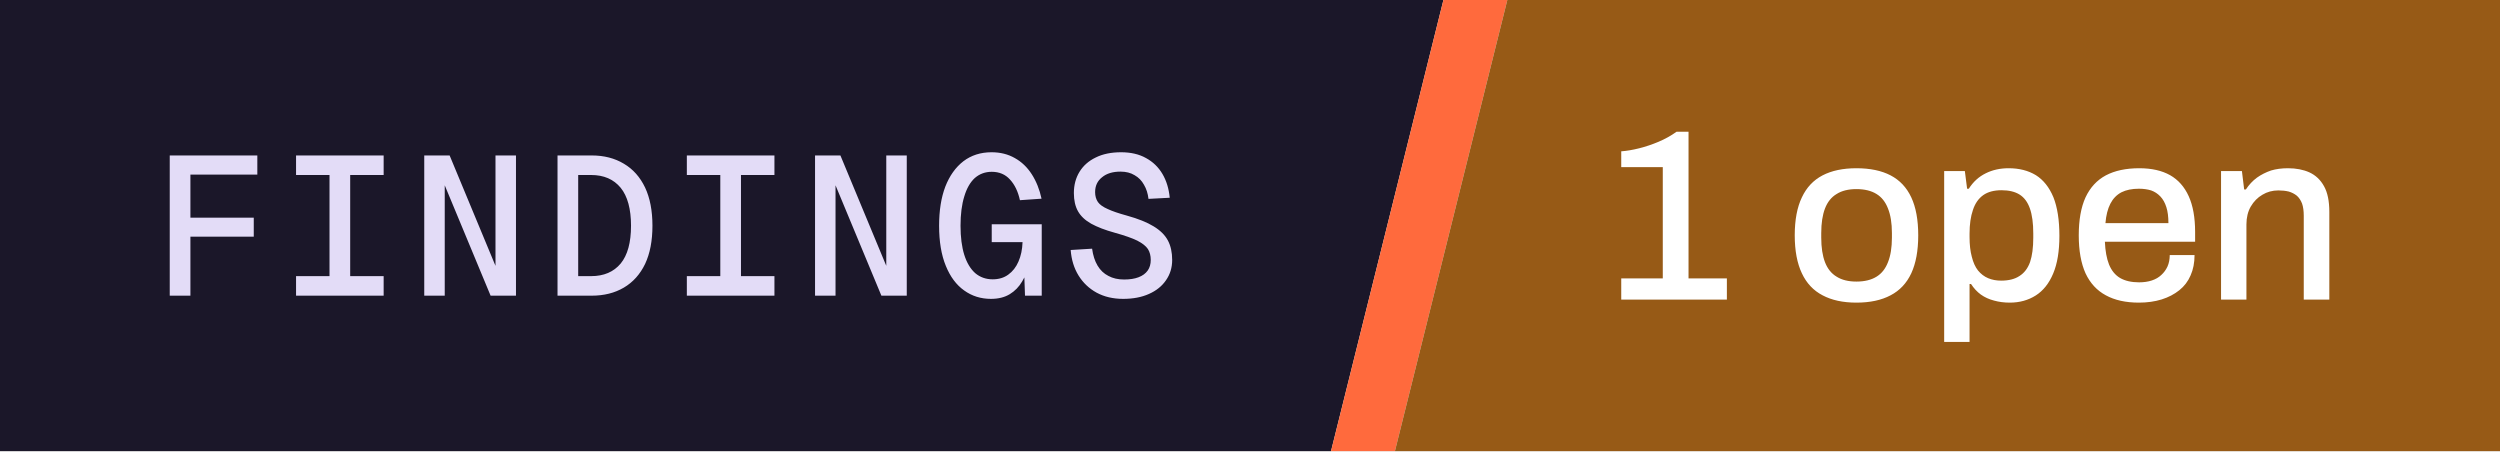
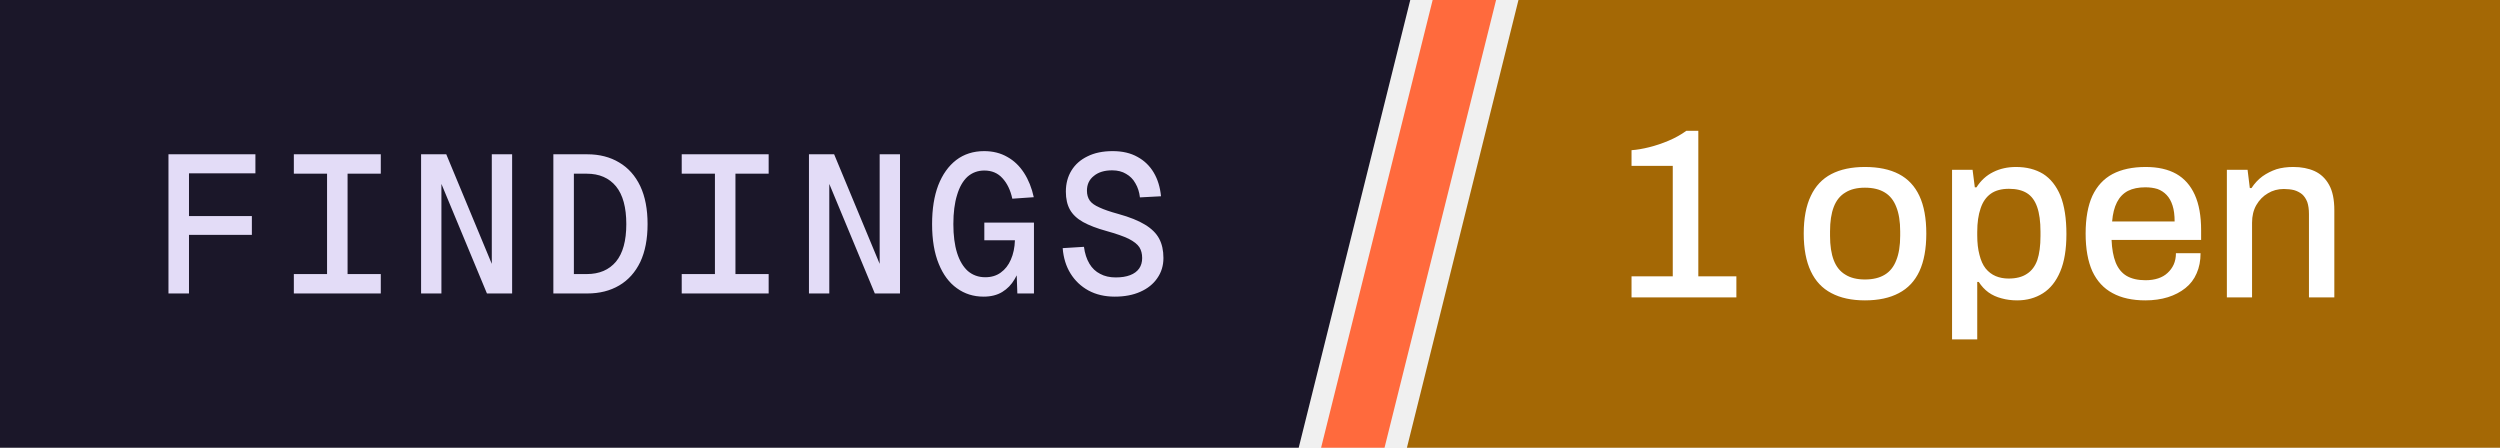
- <svg xmlns="http://www.w3.org/2000/svg" width="133" height="24" viewBox="0 0 133 24" role="img" aria-label="findings: 1 open">
+ <svg xmlns="http://www.w3.org/2000/svg" width="134" height="24" viewBox="0 0 134 24" role="img" aria-label="findings: 1 open">
  <style>.g{fill:#1B1729}.t{fill:#E3DCF7}.s{fill:#FF6A3D}@media (prefers-color-scheme:dark){.g{fill:#F4F1EC}.t{fill:#141210}.s{fill:#C0362C}}</style>
-   <path class="g" d="M0 0L76.79 0L70.81 24L0 24Z" />
+   <path class="g" d="M0 0L75.59 0L69.61 24L0 24Z" />
  <path class="t" d="M9.03 15.73L9.03 8.27L13.69 8.27L13.69 9.29L9.65 9.29L10.13 8.81L10.13 11.58L13.5 11.58L13.5 12.59L10.13 12.59L10.13 15.73ZM15.75 15.73L15.75 14.69L17.53 14.69L17.53 9.31L15.75 9.31L15.75 8.27L20.41 8.27L20.41 9.31L18.63 9.31L18.63 14.69L20.41 14.69L20.41 15.73ZM22.57 15.73L22.57 8.27L23.92 8.27L26.55 14.6L26.36 14.65L26.36 8.27L27.45 8.27L27.45 15.73L26.1 15.73L23.47 9.4L23.66 9.34L23.66 15.73ZM29.66 15.73L29.66 8.27L31.48 8.27Q32.46 8.27 33.19 8.71Q33.92 9.14 34.32 9.98Q34.71 10.81 34.71 12.01Q34.71 13.21 34.32 14.04Q33.92 14.87 33.19 15.3Q32.46 15.73 31.48 15.73ZM30.76 14.69L31.45 14.69Q32.46 14.69 33.02 14.02Q33.57 13.35 33.57 12.01Q33.57 10.67 33.02 9.99Q32.46 9.31 31.45 9.31L30.76 9.31ZM36.54 15.73L36.54 14.69L38.32 14.69L38.32 9.31L36.54 9.31L36.54 8.27L41.2 8.27L41.2 9.31L39.42 9.31L39.42 14.69L41.2 14.69L41.2 15.73ZM43.36 15.73L43.36 8.27L44.71 8.27L47.34 14.6L47.15 14.65L47.15 8.27L48.24 8.27L48.24 15.73L46.89 15.73L44.26 9.4L44.45 9.34L44.45 15.73ZM52.72 15.9Q51.91 15.9 51.29 15.45Q50.67 15.01 50.32 14.15Q49.96 13.28 49.96 12.01Q49.96 10.8 50.29 9.93Q50.63 9.06 51.25 8.58Q51.88 8.1 52.75 8.1Q53.45 8.1 53.99 8.41Q54.53 8.71 54.89 9.27Q55.25 9.83 55.41 10.57L54.26 10.65Q54.11 9.96 53.73 9.55Q53.36 9.14 52.76 9.14Q52.24 9.14 51.86 9.47Q51.49 9.81 51.3 10.45Q51.1 11.09 51.1 12.01Q51.1 12.92 51.3 13.56Q51.5 14.19 51.88 14.53Q52.27 14.86 52.81 14.86Q53.3 14.86 53.64 14.61Q53.99 14.36 54.18 13.92Q54.38 13.47 54.4 12.88L52.76 12.88L52.76 11.93L55.42 11.93L55.42 15.73L54.53 15.73L54.47 14.02L54.76 14.01Q54.64 14.54 54.38 14.97Q54.13 15.4 53.72 15.65Q53.31 15.9 52.72 15.9ZM59.75 15.9Q58.95 15.9 58.34 15.57Q57.74 15.24 57.38 14.66Q57.02 14.08 56.96 13.3L58.1 13.23Q58.17 13.76 58.39 14.13Q58.61 14.5 58.97 14.68Q59.32 14.87 59.8 14.87Q60.26 14.87 60.57 14.75Q60.89 14.63 61.06 14.39Q61.22 14.16 61.22 13.83Q61.22 13.49 61.07 13.25Q60.91 13.01 60.5 12.8Q60.09 12.6 59.3 12.38Q58.54 12.17 58.05 11.9Q57.57 11.63 57.35 11.24Q57.13 10.85 57.13 10.27Q57.13 9.63 57.43 9.14Q57.73 8.65 58.29 8.38Q58.85 8.1 59.64 8.1Q60.42 8.1 60.97 8.41Q61.52 8.71 61.84 9.25Q62.16 9.79 62.23 10.52L61.1 10.58Q61.05 10.15 60.86 9.83Q60.68 9.5 60.36 9.32Q60.05 9.13 59.61 9.13Q58.99 9.13 58.63 9.43Q58.26 9.72 58.26 10.22Q58.26 10.53 58.41 10.75Q58.56 10.96 58.93 11.12Q59.29 11.29 59.95 11.47Q60.85 11.72 61.37 12.04Q61.9 12.36 62.13 12.79Q62.36 13.22 62.36 13.83Q62.36 14.44 62.03 14.91Q61.71 15.38 61.12 15.64Q60.54 15.9 59.75 15.9Z" />
  <path class="s" d="M70.81 24L76.79 0L80.19 0L74.21 24Z" />
-   <path fill="#975A16" d="M80.19 0L133 0L133 24L74.21 24Z" />
-   <path fill="#FFFFFF" d="M86.25 15.94L86.25 14.81L88.46 14.81L88.46 8.89L86.25 8.89L86.25 8.05Q86.68 8.02 87.2 7.89Q87.72 7.76 88.24 7.54Q88.76 7.32 89.19 7.01L89.83 7.01L89.83 14.81L91.87 14.81L91.87 15.94ZM98.76 16.1Q97.69 16.1 96.96 15.71Q96.23 15.33 95.86 14.54Q95.48 13.74 95.48 12.52Q95.48 11.29 95.86 10.5Q96.23 9.71 96.96 9.33Q97.69 8.95 98.76 8.95Q99.85 8.95 100.58 9.33Q101.31 9.71 101.68 10.5Q102.05 11.29 102.05 12.52Q102.05 13.74 101.68 14.54Q101.31 15.33 100.58 15.71Q99.85 16.1 98.76 16.1ZM98.76 14.98Q99.41 14.98 99.83 14.72Q100.24 14.47 100.44 13.95Q100.65 13.43 100.65 12.64L100.65 12.4Q100.65 11.61 100.44 11.09Q100.24 10.57 99.83 10.32Q99.41 10.06 98.76 10.06Q98.12 10.06 97.71 10.32Q97.29 10.57 97.09 11.09Q96.89 11.61 96.89 12.4L96.89 12.64Q96.89 13.43 97.09 13.95Q97.29 14.47 97.71 14.72Q98.12 14.98 98.76 14.98ZM103.43 18.19L103.43 9.1L104.53 9.1L104.65 10.04L104.74 10.04Q105.09 9.49 105.64 9.22Q106.18 8.95 106.86 8.95Q107.7 8.95 108.31 9.32Q108.91 9.7 109.24 10.49Q109.56 11.29 109.56 12.55Q109.56 13.77 109.23 14.55Q108.9 15.34 108.3 15.72Q107.7 16.1 106.92 16.1Q106.47 16.1 106.08 15.99Q105.69 15.89 105.38 15.67Q105.08 15.45 104.86 15.11L104.78 15.11L104.78 18.19ZM106.46 14.93Q107.07 14.93 107.44 14.68Q107.82 14.44 108 13.94Q108.17 13.43 108.17 12.65L108.17 12.42Q108.17 11.6 107.99 11.09Q107.81 10.58 107.44 10.35Q107.07 10.12 106.48 10.12Q105.88 10.12 105.51 10.38Q105.13 10.65 104.96 11.17Q104.78 11.69 104.78 12.43L104.78 12.61Q104.78 13.22 104.9 13.66Q105.01 14.11 105.23 14.39Q105.46 14.67 105.77 14.8Q106.08 14.93 106.46 14.93ZM113.79 16.1Q112.74 16.1 112.03 15.71Q111.32 15.33 110.95 14.54Q110.59 13.74 110.59 12.52Q110.59 11.29 110.95 10.5Q111.32 9.71 112.03 9.33Q112.75 8.95 113.81 8.95Q114.79 8.95 115.45 9.32Q116.1 9.69 116.44 10.44Q116.78 11.19 116.78 12.34L116.78 12.86L111.98 12.86Q112.01 13.59 112.2 14.07Q112.4 14.56 112.79 14.79Q113.19 15.02 113.8 15.02Q114.18 15.02 114.48 14.92Q114.78 14.82 114.98 14.63Q115.19 14.44 115.31 14.18Q115.43 13.91 115.43 13.57L116.75 13.57Q116.75 14.18 116.54 14.65Q116.34 15.12 115.94 15.44Q115.54 15.76 115 15.93Q114.45 16.1 113.79 16.1ZM112.01 11.87L115.36 11.87Q115.36 11.36 115.25 11.02Q115.14 10.67 114.93 10.45Q114.72 10.23 114.44 10.13Q114.15 10.04 113.79 10.04Q113.24 10.04 112.86 10.23Q112.48 10.43 112.27 10.84Q112.06 11.25 112.01 11.87ZM118.16 15.94L118.16 9.1L119.27 9.1L119.39 10.08L119.48 10.08Q119.73 9.7 120.07 9.45Q120.41 9.21 120.82 9.07Q121.22 8.95 121.72 8.95Q122.37 8.95 122.86 9.17Q123.36 9.4 123.64 9.91Q123.92 10.41 123.92 11.27L123.92 15.94L122.56 15.94L122.56 11.48Q122.56 11.09 122.47 10.83Q122.37 10.57 122.19 10.41Q122 10.26 121.76 10.19Q121.51 10.13 121.21 10.13Q120.74 10.13 120.36 10.36Q119.98 10.58 119.74 10.99Q119.51 11.39 119.51 11.94L119.51 15.94Z" />
+   <path fill="#A46805" d="M81.39 0L134 0L134 24L75.41 24Z" />
+   <path fill="#FFFFFF" d="M87.45 15.94L87.45 14.81L89.66 14.81L89.66 8.89L87.45 8.89L87.45 8.05Q87.88 8.02 88.4 7.89Q88.92 7.76 89.44 7.54Q89.96 7.32 90.39 7.01L91.03 7.01L91.03 14.81L93.07 14.81L93.07 15.94ZM99.96 16.1Q98.89 16.1 98.16 15.71Q97.43 15.33 97.06 14.54Q96.68 13.74 96.68 12.52Q96.68 11.29 97.06 10.5Q97.43 9.71 98.16 9.33Q98.89 8.95 99.96 8.95Q101.05 8.95 101.78 9.33Q102.51 9.71 102.88 10.5Q103.25 11.29 103.25 12.52Q103.25 13.74 102.88 14.54Q102.51 15.33 101.78 15.71Q101.05 16.1 99.96 16.1ZM99.96 14.98Q100.61 14.98 101.03 14.72Q101.44 14.47 101.64 13.95Q101.85 13.43 101.85 12.64L101.85 12.4Q101.85 11.61 101.64 11.09Q101.44 10.57 101.03 10.32Q100.61 10.06 99.96 10.06Q99.32 10.06 98.91 10.32Q98.49 10.57 98.29 11.09Q98.09 11.61 98.09 12.4L98.09 12.64Q98.09 13.43 98.29 13.95Q98.49 14.47 98.91 14.72Q99.32 14.98 99.96 14.98ZM104.63 18.19L104.63 9.1L105.73 9.1L105.85 10.04L105.94 10.04Q106.29 9.49 106.84 9.22Q107.38 8.95 108.06 8.95Q108.9 8.95 109.51 9.32Q110.11 9.7 110.44 10.49Q110.76 11.29 110.76 12.55Q110.76 13.77 110.43 14.55Q110.1 15.34 109.5 15.72Q108.9 16.1 108.12 16.1Q107.67 16.1 107.28 15.99Q106.89 15.89 106.58 15.67Q106.28 15.45 106.06 15.11L105.98 15.11L105.98 18.19ZM107.66 14.93Q108.27 14.93 108.64 14.68Q109.02 14.44 109.2 13.94Q109.37 13.43 109.37 12.65L109.37 12.42Q109.37 11.6 109.19 11.09Q109.01 10.58 108.64 10.35Q108.27 10.12 107.68 10.12Q107.08 10.12 106.71 10.38Q106.33 10.65 106.16 11.17Q105.98 11.69 105.98 12.43L105.98 12.61Q105.98 13.22 106.1 13.66Q106.21 14.11 106.43 14.39Q106.66 14.67 106.97 14.8Q107.28 14.93 107.66 14.93ZM114.99 16.1Q113.94 16.1 113.23 15.71Q112.52 15.33 112.15 14.54Q111.79 13.74 111.79 12.52Q111.79 11.29 112.15 10.5Q112.52 9.71 113.23 9.33Q113.95 8.95 115.01 8.95Q115.99 8.95 116.65 9.32Q117.3 9.69 117.64 10.44Q117.98 11.19 117.98 12.34L117.98 12.86L113.18 12.86Q113.21 13.59 113.4 14.07Q113.6 14.56 113.99 14.79Q114.39 15.02 115 15.02Q115.38 15.02 115.68 14.92Q115.98 14.82 116.18 14.63Q116.39 14.44 116.51 14.18Q116.63 13.91 116.63 13.57L117.95 13.57Q117.95 14.18 117.74 14.65Q117.54 15.12 117.14 15.44Q116.74 15.76 116.2 15.93Q115.65 16.1 114.99 16.1ZM113.21 11.87L116.56 11.87Q116.56 11.36 116.45 11.02Q116.34 10.67 116.13 10.45Q115.92 10.23 115.64 10.13Q115.35 10.04 114.99 10.04Q114.44 10.04 114.06 10.23Q113.68 10.43 113.47 10.84Q113.26 11.25 113.21 11.87ZM119.36 15.94L119.36 9.1L120.47 9.1L120.59 10.08L120.68 10.08Q120.93 9.7 121.27 9.45Q121.61 9.21 122.02 9.07Q122.42 8.95 122.92 8.95Q123.57 8.95 124.06 9.17Q124.56 9.4 124.84 9.91Q125.12 10.41 125.12 11.27L125.12 15.94L123.76 15.94L123.76 11.48Q123.76 11.09 123.67 10.83Q123.57 10.57 123.39 10.41Q123.2 10.26 122.96 10.19Q122.71 10.13 122.41 10.13Q121.94 10.13 121.56 10.36Q121.18 10.58 120.94 10.99Q120.71 11.39 120.71 11.94L120.71 15.94Z" />
</svg>
